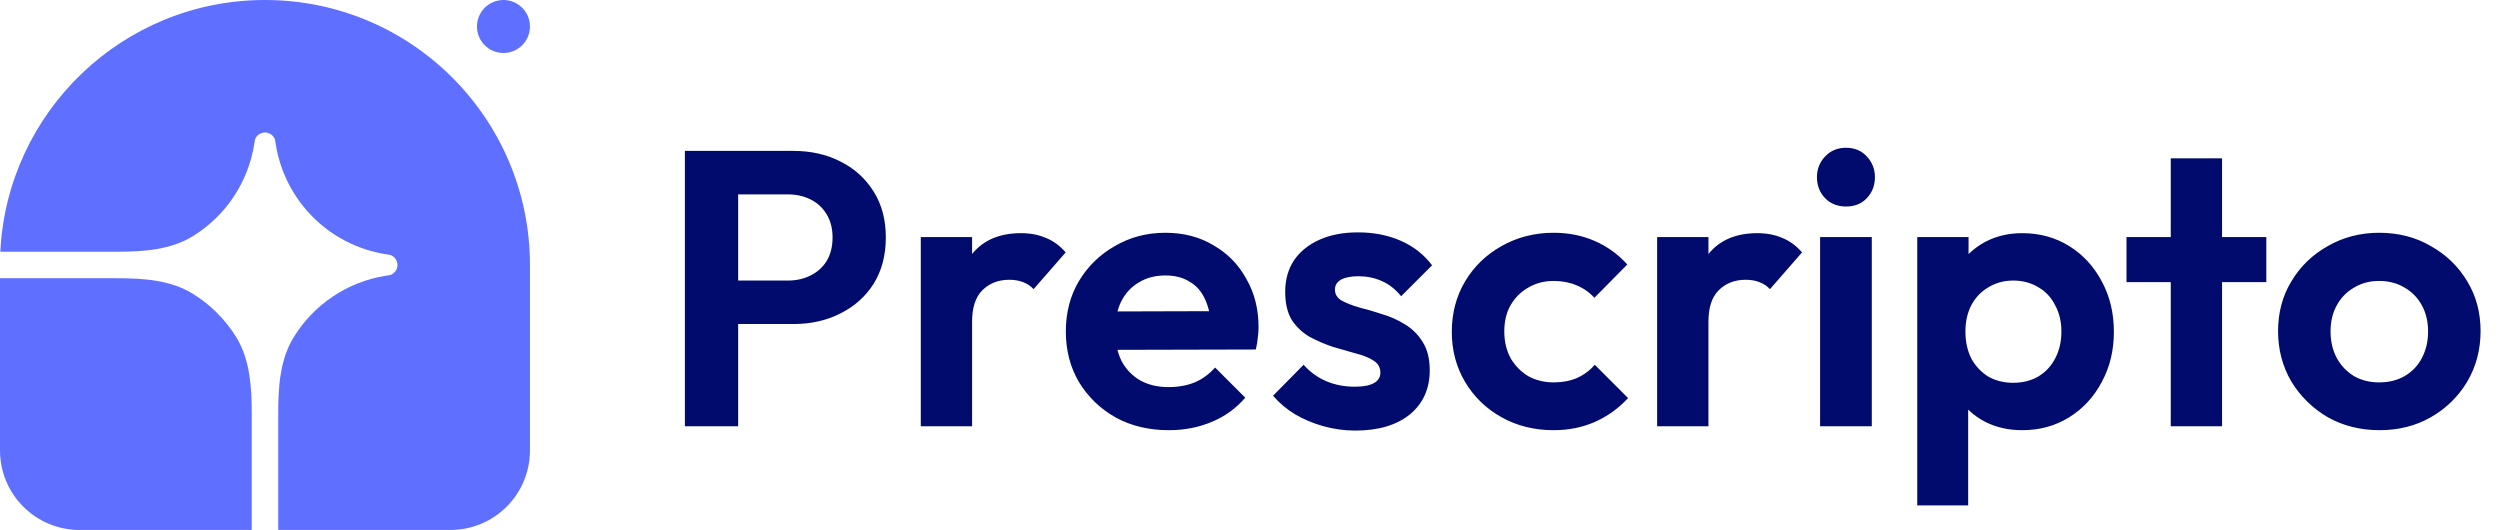
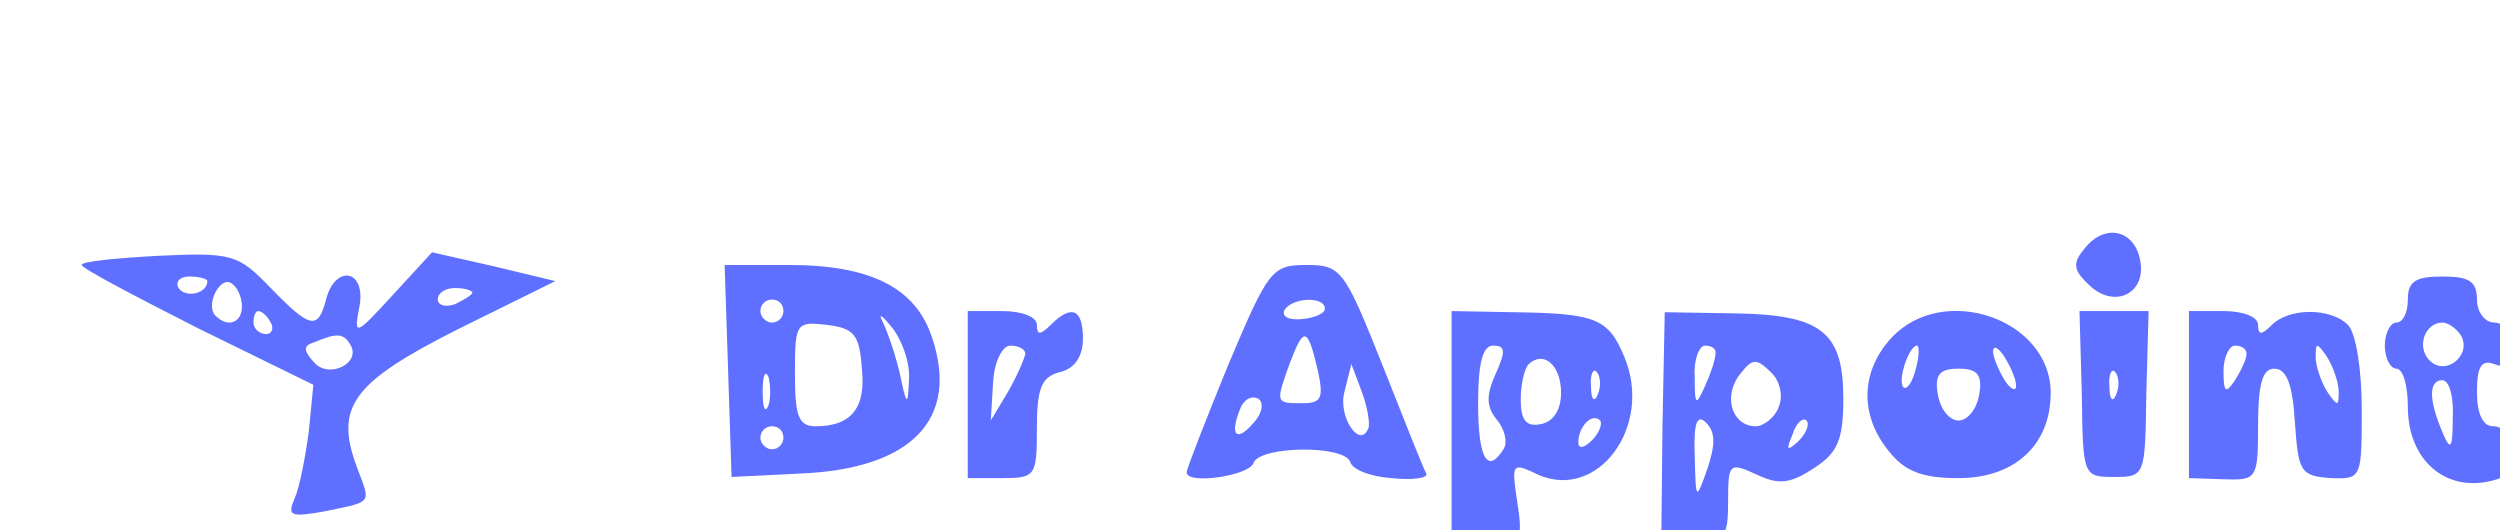
- <svg xmlns="http://www.w3.org/2000/svg" width="217" height="46" viewBox="0 0 217 46" fill="none">
-   <path d="M23 0C35.703 0 46 10.297 46 23V39.1C46 40.93 45.273 42.685 43.979 43.979C42.685 45.273 40.93 46 39.1 46H24.15V35.91C24.15 33.608 24.29 31.223 25.497 29.263C26.362 27.859 27.518 26.657 28.888 25.738C30.258 24.82 31.81 24.208 33.437 23.942L33.878 23.871C34.059 23.808 34.217 23.691 34.328 23.535C34.44 23.379 34.5 23.192 34.5 23C34.5 22.808 34.44 22.621 34.328 22.465C34.217 22.309 34.059 22.192 33.878 22.129L33.437 22.058C31.059 21.67 28.863 20.544 27.159 18.84C25.456 17.137 24.33 14.941 23.942 12.563L23.87 12.122C23.808 11.941 23.691 11.783 23.535 11.671C23.379 11.56 23.192 11.5 23 11.5C22.808 11.5 22.621 11.56 22.465 11.671C22.309 11.783 22.191 11.941 22.129 12.122L22.058 12.563C21.792 14.19 21.18 15.742 20.261 17.111C19.343 18.481 18.141 19.638 16.737 20.502C14.777 21.71 12.392 21.85 10.09 21.85H0.027C0.629 9.682 10.683 0 23 0Z" fill="#5F6FFF" />
-   <path d="M0 24.15H10.09C12.392 24.15 14.777 24.29 16.737 25.498C18.269 26.442 19.558 27.731 20.502 29.263C21.71 31.223 21.85 33.608 21.85 35.91V46H6.9C5.07 46 3.315 45.273 2.021 43.979C0.727 42.685 0 40.93 0 39.1L0 24.15ZM46 2.3C46 2.91 45.758 3.495 45.326 3.926C44.895 4.358 44.31 4.6 43.7 4.6C43.09 4.6 42.505 4.358 42.074 3.926C41.642 3.495 41.4 2.91 41.4 2.3C41.4 1.69 41.642 1.105 42.074 0.674C42.505 0.242 43.09 0 43.7 0C44.31 0 44.895 0.242 45.326 0.674C45.758 1.105 46 1.69 46 2.3Z" fill="#5F6FFF" />
-   <path d="M62.848 28.126V24.352H68.39C69.115 24.352 69.773 24.205 70.362 23.91C70.951 23.615 71.416 23.196 71.756 22.652C72.096 22.085 72.266 21.405 72.266 20.612C72.266 19.841 72.096 19.173 71.756 18.606C71.416 18.039 70.951 17.609 70.362 17.314C69.773 17.019 69.115 16.872 68.39 16.872H62.848V13.098H68.866C70.385 13.098 71.745 13.404 72.946 14.016C74.17 14.628 75.133 15.501 75.836 16.634C76.539 17.745 76.89 19.071 76.89 20.612C76.89 22.153 76.539 23.491 75.836 24.624C75.133 25.735 74.17 26.596 72.946 27.208C71.745 27.82 70.385 28.126 68.866 28.126H62.848ZM59.448 37V13.098H64.072V37H59.448ZM79.923 37V20.578H84.377V37H79.923ZM84.377 27.922L82.643 26.766C82.847 24.749 83.436 23.162 84.411 22.006C85.386 20.827 86.791 20.238 88.627 20.238C89.421 20.238 90.135 20.374 90.769 20.646C91.404 20.895 91.982 21.315 92.503 21.904L89.715 25.1C89.466 24.828 89.16 24.624 88.797 24.488C88.457 24.352 88.061 24.284 87.607 24.284C86.655 24.284 85.873 24.59 85.261 25.202C84.672 25.791 84.377 26.698 84.377 27.922ZM101.457 37.34C99.734 37.34 98.204 36.977 96.867 36.252C95.529 35.504 94.464 34.484 93.671 33.192C92.9 31.9 92.515 30.427 92.515 28.772C92.515 27.14 92.889 25.689 93.637 24.42C94.407 23.128 95.45 22.108 96.765 21.36C98.079 20.589 99.541 20.204 101.151 20.204C102.738 20.204 104.132 20.567 105.333 21.292C106.557 21.995 107.509 22.969 108.189 24.216C108.892 25.44 109.243 26.834 109.243 28.398C109.243 28.693 109.22 28.999 109.175 29.316C109.152 29.611 109.096 29.951 109.005 30.336L95.201 30.37V27.038L106.931 27.004L105.129 28.398C105.084 27.423 104.902 26.607 104.585 25.95C104.29 25.293 103.848 24.794 103.259 24.454C102.692 24.091 101.99 23.91 101.151 23.91C100.267 23.91 99.496 24.114 98.839 24.522C98.181 24.907 97.671 25.463 97.309 26.188C96.969 26.891 96.799 27.729 96.799 28.704C96.799 29.701 96.98 30.574 97.343 31.322C97.728 32.047 98.272 32.614 98.975 33.022C99.677 33.407 100.494 33.6 101.423 33.6C102.262 33.6 103.021 33.464 103.701 33.192C104.381 32.897 104.97 32.467 105.469 31.9L108.087 34.518C107.294 35.447 106.319 36.15 105.163 36.626C104.03 37.102 102.794 37.34 101.457 37.34ZM117.641 37.374C116.712 37.374 115.794 37.249 114.887 37C114.003 36.751 113.187 36.411 112.439 35.98C111.691 35.527 111.045 34.983 110.501 34.348L113.153 31.662C113.72 32.297 114.377 32.773 115.125 33.09C115.873 33.407 116.701 33.566 117.607 33.566C118.333 33.566 118.877 33.464 119.239 33.26C119.625 33.056 119.817 32.75 119.817 32.342C119.817 31.889 119.613 31.537 119.205 31.288C118.82 31.039 118.31 30.835 117.675 30.676C117.041 30.495 116.372 30.302 115.669 30.098C114.989 29.871 114.332 29.588 113.697 29.248C113.063 28.885 112.541 28.398 112.133 27.786C111.748 27.151 111.555 26.335 111.555 25.338C111.555 24.295 111.805 23.389 112.303 22.618C112.825 21.847 113.561 21.247 114.513 20.816C115.465 20.385 116.587 20.17 117.879 20.17C119.239 20.17 120.463 20.408 121.551 20.884C122.662 21.36 123.58 22.074 124.305 23.026L121.619 25.712C121.121 25.1 120.554 24.658 119.919 24.386C119.307 24.114 118.639 23.978 117.913 23.978C117.256 23.978 116.746 24.08 116.383 24.284C116.043 24.488 115.873 24.771 115.873 25.134C115.873 25.542 116.066 25.859 116.451 26.086C116.859 26.313 117.381 26.517 118.015 26.698C118.65 26.857 119.307 27.049 119.987 27.276C120.69 27.48 121.347 27.775 121.959 28.16C122.594 28.545 123.104 29.055 123.489 29.69C123.897 30.325 124.101 31.141 124.101 32.138C124.101 33.747 123.523 35.028 122.367 35.98C121.211 36.909 119.636 37.374 117.641 37.374ZM134.857 37.34C133.179 37.34 131.672 36.966 130.335 36.218C128.997 35.47 127.943 34.45 127.173 33.158C126.402 31.866 126.017 30.415 126.017 28.806C126.017 27.174 126.402 25.712 127.173 24.42C127.943 23.128 128.997 22.108 130.335 21.36C131.695 20.589 133.202 20.204 134.857 20.204C136.149 20.204 137.339 20.442 138.427 20.918C139.515 21.394 140.455 22.074 141.249 22.958L138.393 25.848C137.962 25.372 137.441 25.009 136.829 24.76C136.239 24.511 135.582 24.386 134.857 24.386C134.041 24.386 133.304 24.579 132.647 24.964C132.012 25.327 131.502 25.837 131.117 26.494C130.754 27.129 130.573 27.888 130.573 28.772C130.573 29.633 130.754 30.404 131.117 31.084C131.502 31.741 132.012 32.263 132.647 32.648C133.304 33.011 134.041 33.192 134.857 33.192C135.605 33.192 136.273 33.067 136.863 32.818C137.475 32.546 137.996 32.161 138.427 31.662L141.317 34.552C140.478 35.459 139.515 36.15 138.427 36.626C137.339 37.102 136.149 37.34 134.857 37.34ZM143.839 37V20.578H148.293V37H143.839ZM148.293 27.922L146.559 26.766C146.763 24.749 147.353 23.162 148.327 22.006C149.302 20.827 150.707 20.238 152.543 20.238C153.337 20.238 154.051 20.374 154.685 20.646C155.32 20.895 155.898 21.315 156.419 21.904L153.631 25.1C153.382 24.828 153.076 24.624 152.713 24.488C152.373 24.352 151.977 24.284 151.523 24.284C150.571 24.284 149.789 24.59 149.177 25.202C148.588 25.791 148.293 26.698 148.293 27.922ZM157.984 37V20.578H162.472V37H157.984ZM160.228 17.926C159.502 17.926 158.902 17.688 158.426 17.212C157.95 16.713 157.712 16.101 157.712 15.376C157.712 14.673 157.95 14.073 158.426 13.574C158.902 13.075 159.502 12.826 160.228 12.826C160.976 12.826 161.576 13.075 162.03 13.574C162.506 14.073 162.744 14.673 162.744 15.376C162.744 16.101 162.506 16.713 162.03 17.212C161.576 17.688 160.976 17.926 160.228 17.926ZM175.529 37.34C174.351 37.34 173.285 37.102 172.333 36.626C171.381 36.127 170.622 35.459 170.055 34.62C169.489 33.781 169.183 32.818 169.137 31.73V25.916C169.183 24.828 169.489 23.865 170.055 23.026C170.645 22.165 171.404 21.485 172.333 20.986C173.285 20.487 174.351 20.238 175.529 20.238C177.048 20.238 178.408 20.612 179.609 21.36C180.811 22.108 181.751 23.128 182.431 24.42C183.134 25.712 183.485 27.174 183.485 28.806C183.485 30.415 183.134 31.866 182.431 33.158C181.751 34.45 180.811 35.47 179.609 36.218C178.408 36.966 177.048 37.34 175.529 37.34ZM174.747 33.226C175.563 33.226 176.289 33.045 176.923 32.682C177.558 32.297 178.045 31.775 178.385 31.118C178.748 30.438 178.929 29.656 178.929 28.772C178.929 27.911 178.748 27.151 178.385 26.494C178.045 25.814 177.558 25.293 176.923 24.93C176.289 24.545 175.563 24.352 174.747 24.352C173.954 24.352 173.24 24.545 172.605 24.93C171.971 25.293 171.472 25.814 171.109 26.494C170.769 27.151 170.599 27.911 170.599 28.772C170.599 29.656 170.769 30.438 171.109 31.118C171.472 31.775 171.959 32.297 172.571 32.682C173.206 33.045 173.931 33.226 174.747 33.226ZM166.417 43.868V20.578H170.871V24.896L170.123 28.874L170.837 32.852V43.868H166.417ZM188.421 37V13.744H192.875V37H188.421ZM184.579 24.488V20.578H196.717V24.488H184.579ZM206.542 37.34C204.887 37.34 203.391 36.966 202.054 36.218C200.739 35.447 199.685 34.416 198.892 33.124C198.121 31.809 197.736 30.347 197.736 28.738C197.736 27.129 198.121 25.689 198.892 24.42C199.662 23.128 200.716 22.108 202.054 21.36C203.391 20.589 204.876 20.204 206.508 20.204C208.185 20.204 209.681 20.589 210.996 21.36C212.333 22.108 213.387 23.128 214.158 24.42C214.928 25.689 215.314 27.129 215.314 28.738C215.314 30.347 214.928 31.809 214.158 33.124C213.387 34.416 212.333 35.447 210.996 36.218C209.681 36.966 208.196 37.34 206.542 37.34ZM206.508 33.192C207.346 33.192 208.083 33.011 208.718 32.648C209.375 32.263 209.874 31.741 210.214 31.084C210.576 30.404 210.758 29.633 210.758 28.772C210.758 27.911 210.576 27.151 210.214 26.494C209.851 25.837 209.352 25.327 208.718 24.964C208.083 24.579 207.346 24.386 206.508 24.386C205.692 24.386 204.966 24.579 204.332 24.964C203.697 25.327 203.198 25.837 202.836 26.494C202.473 27.151 202.292 27.911 202.292 28.772C202.292 29.633 202.473 30.404 202.836 31.084C203.198 31.741 203.697 32.263 204.332 32.648C204.966 33.011 205.692 33.192 206.508 33.192Z" fill="#000B6D" />
+ <svg xmlns="http://www.w3.org/2000/svg" version="1.0" width="217" height="46" viewBox="0 0 217 46" preserveAspectRatio="xMidYMid meet">
+   <g transform="translate(0,57) scale(0.1,-0.1)" fill="#5F6FFF" stroke="none">
+     <path d="M1810 355 c-11 -13 -11 -19 3 -32 21 -21 49 -9 45 19 -4 28 -30 35 -48 13z" />
+     <path d="M71 340 c0 -3 46 -27 101 -55 l100 -49 -4 -41 c-3 -22 -8 -48 -12 -57 -7 -16 -4 -17 25 -12 43 9 41 6 29 38 -20 53 -4 74 87 120 l85 42 -54 13 -53 12 -34 -37 c-33 -36 -34 -36 -29 -10 6 32 -21 37 -29 6 -7 -27 -14 -25 -48 10 -28 29 -33 31 -97 28 -37 -2 -68 -5 -67 -8z m109 -14 c0 -11 -19 -15 -25 -6 -3 5 1 10 9 10 9 0 16 -2 16 -4z m30 -22 c0 -14 -12 -19 -23 -8 -9 9 4 35 14 28 5 -3 9 -12 9 -20z m200 12 c0 -2 -7 -6 -15 -10 -8 -3 -15 -1 -15 4 0 6 7 10 15 10 8 0 15 -2 15 -4z m-175 -26 c3 -5 1 -10 -4 -10 -6 0 -11 5 -11 10 0 6 2 10 4 10 3 0 8 -4 11 -10z m69 -19 c10 -16 -18 -30 -31 -16 -10 11 -10 15 0 18 19 8 25 8 31 -2z" />
+     <path d="M632 248 l3 -92 60 3 c96 4 138 47 114 118 -14 43 -53 63 -124 63 l-56 0 3 -92z m48 52 c0 -5 -4 -10 -10 -10 -5 0 -10 5 -10 10 0 6 5 10 10 10 6 0 10 -4 10 -10z m109 -59 c-1 -24 -2 -24 -8 5 -4 17 -11 37 -15 45 -4 8 0 5 8 -5 9 -11 16 -31 15 -45z m-41 10 c4 -35 -9 -51 -40 -51 -15 0 -18 9 -18 46 0 44 1 45 28 42 23 -3 28 -8 30 -37z m-81 -33 c-3 -7 -5 -2 -5 12 0 14 2 19 5 13 2 -7 2 -19 0 -25z m13 -28 c0 -5 -4 -10 -10 -10 -5 0 -10 5 -10 10 0 6 5 10 10 10 6 0 10 -4 10 -10z" />
+     <path d="M1066 253 c-20 -49 -36 -90 -36 -93 0 -11 54 -3 58 8 5 15 79 16 84 1 2 -7 19 -13 36 -14 18 -2 32 0 30 4 -2 3 -19 46 -38 94 -33 83 -36 87 -66 87 -30 0 -33 -4 -68 -87z m84 49 c0 -4 -9 -8 -20 -9 -11 -1 -18 2 -15 8 7 11 35 12 35 1z m-6 -54 c5 -24 3 -28 -14 -28 -23 0 -23 0 -10 36 12 31 15 30 24 -8z m44 -49 c-7 -20 -27 9 -21 31 l6 24 9 -24 c5 -13 7 -27 6 -31z m-99 5 c-15 -18 -22 -13 -13 10 3 9 10 13 16 10 5 -3 4 -12 -3 -20z" />
+     <path d="M2090 310 c0 -11 -4 -20 -10 -20 -5 0 -10 -9 -10 -20 0 -11 5 -20 10 -20 6 0 10 -15 10 -33 0 -50 38 -79 83 -61 18 7 10 44 -9 44 -9 0 -14 11 -14 30 0 22 4 28 15 24 10 -4 15 0 15 15 0 12 -6 21 -15 21 -8 0 -15 9 -15 20 0 16 -7 20 -30 20 -23 0 -30 -4 -30 -20z m46 -31 c10 -17 -13 -36 -27 -22 -12 12 -4 33 11 33 5 0 12 -5 16 -11z m-7 -71 c0 -28 -2 -30 -9 -13 -12 28 -12 45 0 45 6 0 10 -15 9 -32z" />
+     <path d="M2845 310 c5 -14 2 -20 -9 -20 -20 0 -21 -29 -1 -36 10 -4 12 -15 9 -34 -10 -47 45 -86 84 -62 16 10 5 42 -14 42 -8 0 -14 10 -14 25 0 18 5 25 20 25 13 0 20 7 20 20 0 13 -7 20 -20 20 -13 0 -20 7 -20 20 0 16 -7 20 -31 20 -26 0 -29 -3 -24 -20z m45 -40 c0 -11 -4 -20 -9 -20 -13 0 -32 26 -24 33 13 14 33 6 33 -13z" />
+     <path d="M840 228 l0 -73 30 0 c29 0 30 2 30 43 0 35 4 45 20 49 13 3 20 14 20 29 0 26 -10 30 -28 12 -9 -9 -12 -9 -12 0 0 7 -13 12 -30 12 l-30 0 0 -72z m50 35 c-1 -5 -7 -19 -15 -33 l-15 -25 2 33 c1 18 8 32 15 32 7 0 13 -3 13 -7z" />
+     <path d="M1260 200 l0 -100 31 0 c30 0 31 1 26 34 -5 34 -5 35 18 24 52 -23 100 42 75 102 -14 34 -25 38 -97 39 l-53 1 0 -100z m38 45 c-8 -18 -8 -28 1 -39 7 -8 10 -20 6 -26 -14 -22 -22 -8 -22 40 0 35 4 50 13 50 11 0 11 -5 2 -25z m57 -16 c0 -15 -7 -25 -17 -27 -13 -3 -18 3 -18 21 0 13 3 27 7 31 13 12 28 -1 28 -25z m32 -1 c-3 -8 -6 -5 -6 6 -1 11 2 17 5 13 3 -3 4 -12 1 -19z m-5 -40 c-7 -7 -12 -8 -12 -2 0 14 12 26 19 19 2 -3 -1 -11 -7 -17z" />
+     <path d="M1443 199 l-1 -99 29 0 c26 0 29 3 29 35 0 33 1 34 25 23 19 -9 29 -8 50 6 20 13 25 24 25 60 0 58 -19 73 -95 74 l-60 1 -2 -100z m46 64 c0 -5 -4 -17 -9 -28 -8 -18 -9 -17 -9 8 -1 15 4 27 9 27 6 0 10 -3 9 -7z m55 -46 c-3 -9 -13 -17 -20 -17 -21 0 -29 27 -13 46 10 13 14 13 26 1 8 -7 11 -21 7 -30z m-62 -54 c-10 -28 -10 -28 -11 12 -1 28 2 36 10 28 8 -8 8 -19 1 -40z m79 24 c-10 -9 -11 -8 -5 6 3 10 9 15 12 12 3 -3 0 -11 -7 -18z" />
+     <path d="M1642 277 c-27 -29 -28 -67 -3 -98 14 -18 29 -24 61 -24 49 0 80 29 80 74 0 64 -93 96 -138 48z m21 -27 c-3 -12 -8 -19 -11 -16 -5 6 5 36 12 36 2 0 2 -9 -1 -20z m87 -15 c0 -5 -5 -3 -10 5 -5 8 -10 20 -10 25 0 6 5 3 10 -5 5 -8 10 -19 10 -25z m-32 -7 c-2 -13 -10 -23 -18 -23 -8 0 -16 10 -18 23 -3 17 2 22 18 22 16 0 21 -5 18 -22z" />
+     <path d="M1807 228 c1 -71 1 -72 28 -72 27 0 27 1 28 72 l2 72 -30 0 -30 0 2 -72z m30 0 c-3 -8 -6 -5 -6 6 -1 11 2 17 5 13 3 -3 4 -12 1 -19z" />
+     <path d="M1900 228 l0 -73 30 -1 c29 -1 30 0 30 47 0 36 4 49 14 49 11 0 16 -14 18 -47 3 -43 5 -46 31 -48 27 -1 27 0 27 60 0 34 -5 66 -12 73 -15 15 -51 15 -66 0 -9 -9 -12 -9 -12 0 0 7 -13 12 -30 12 l-30 0 0 -72z m50 35 c0 -5 -5 -15 -10 -23 -8 -12 -10 -11 -10 8 0 12 5 22 10 22 6 0 10 -3 10 -7z m80 -33 c0 -13 -1 -13 -10 0 -5 8 -10 22 -10 30 0 13 1 13 10 0 5 -8 10 -22 10 -30z" />
+   </g>
</svg>
